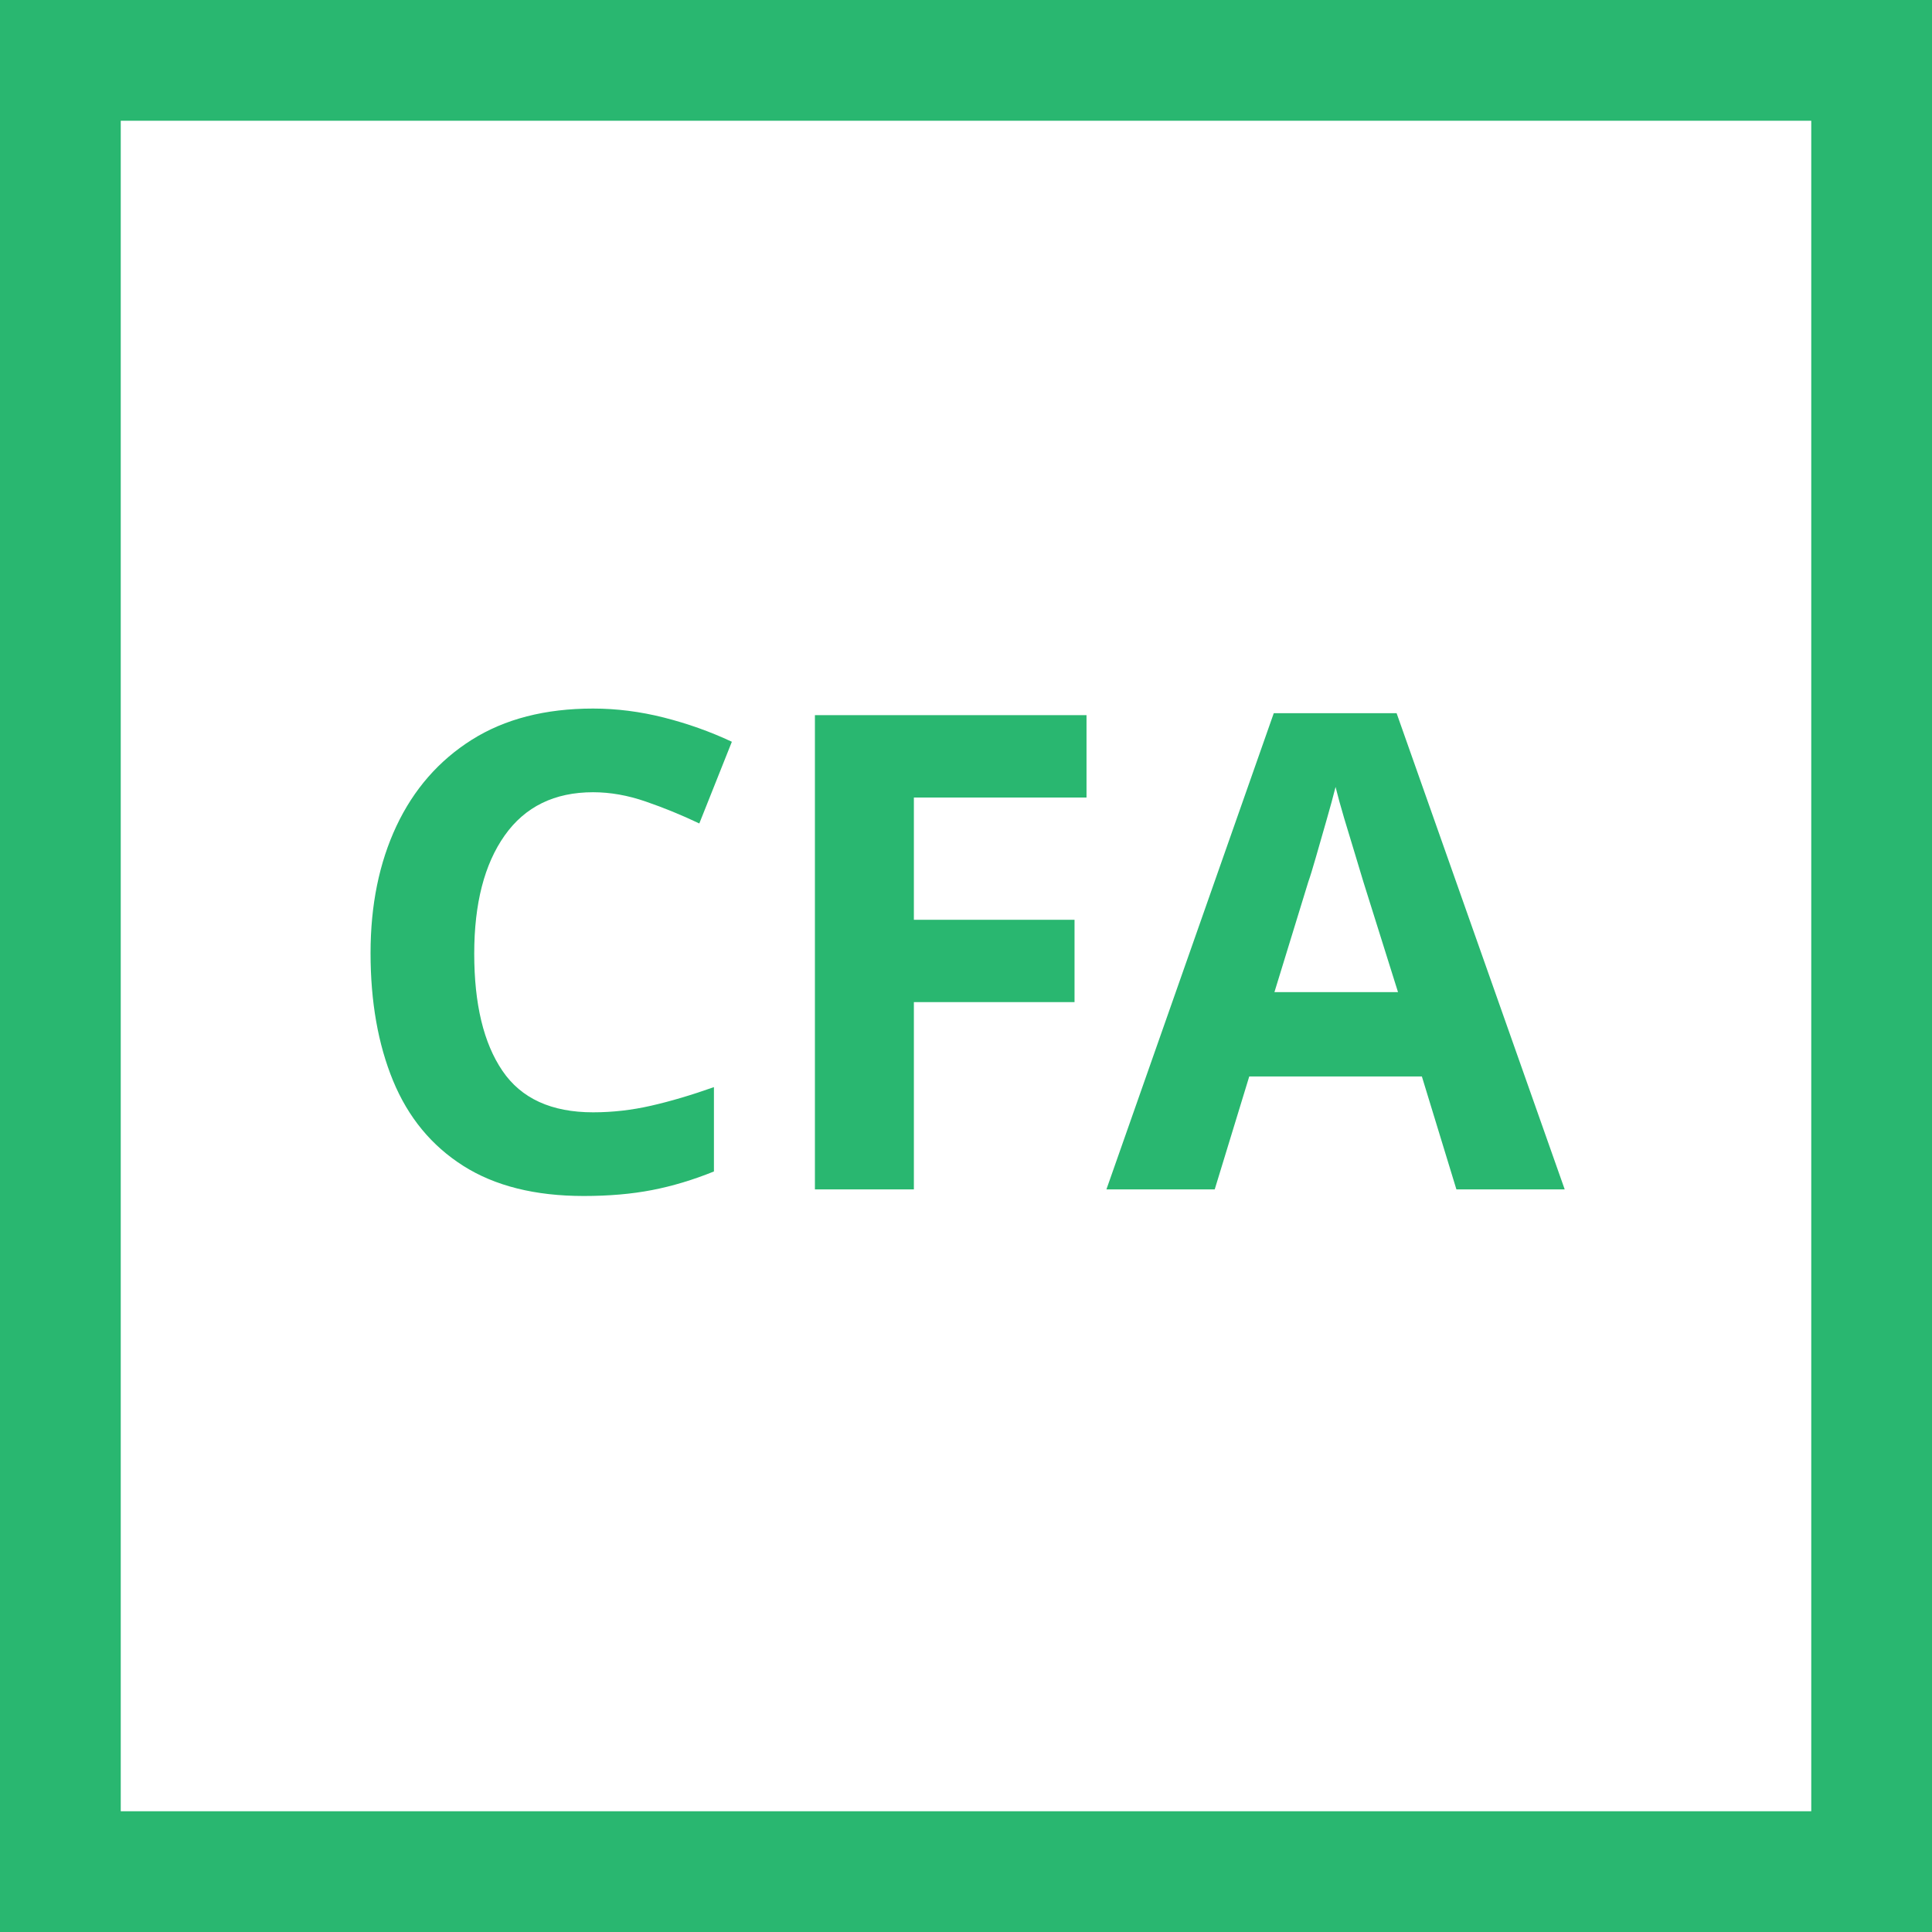
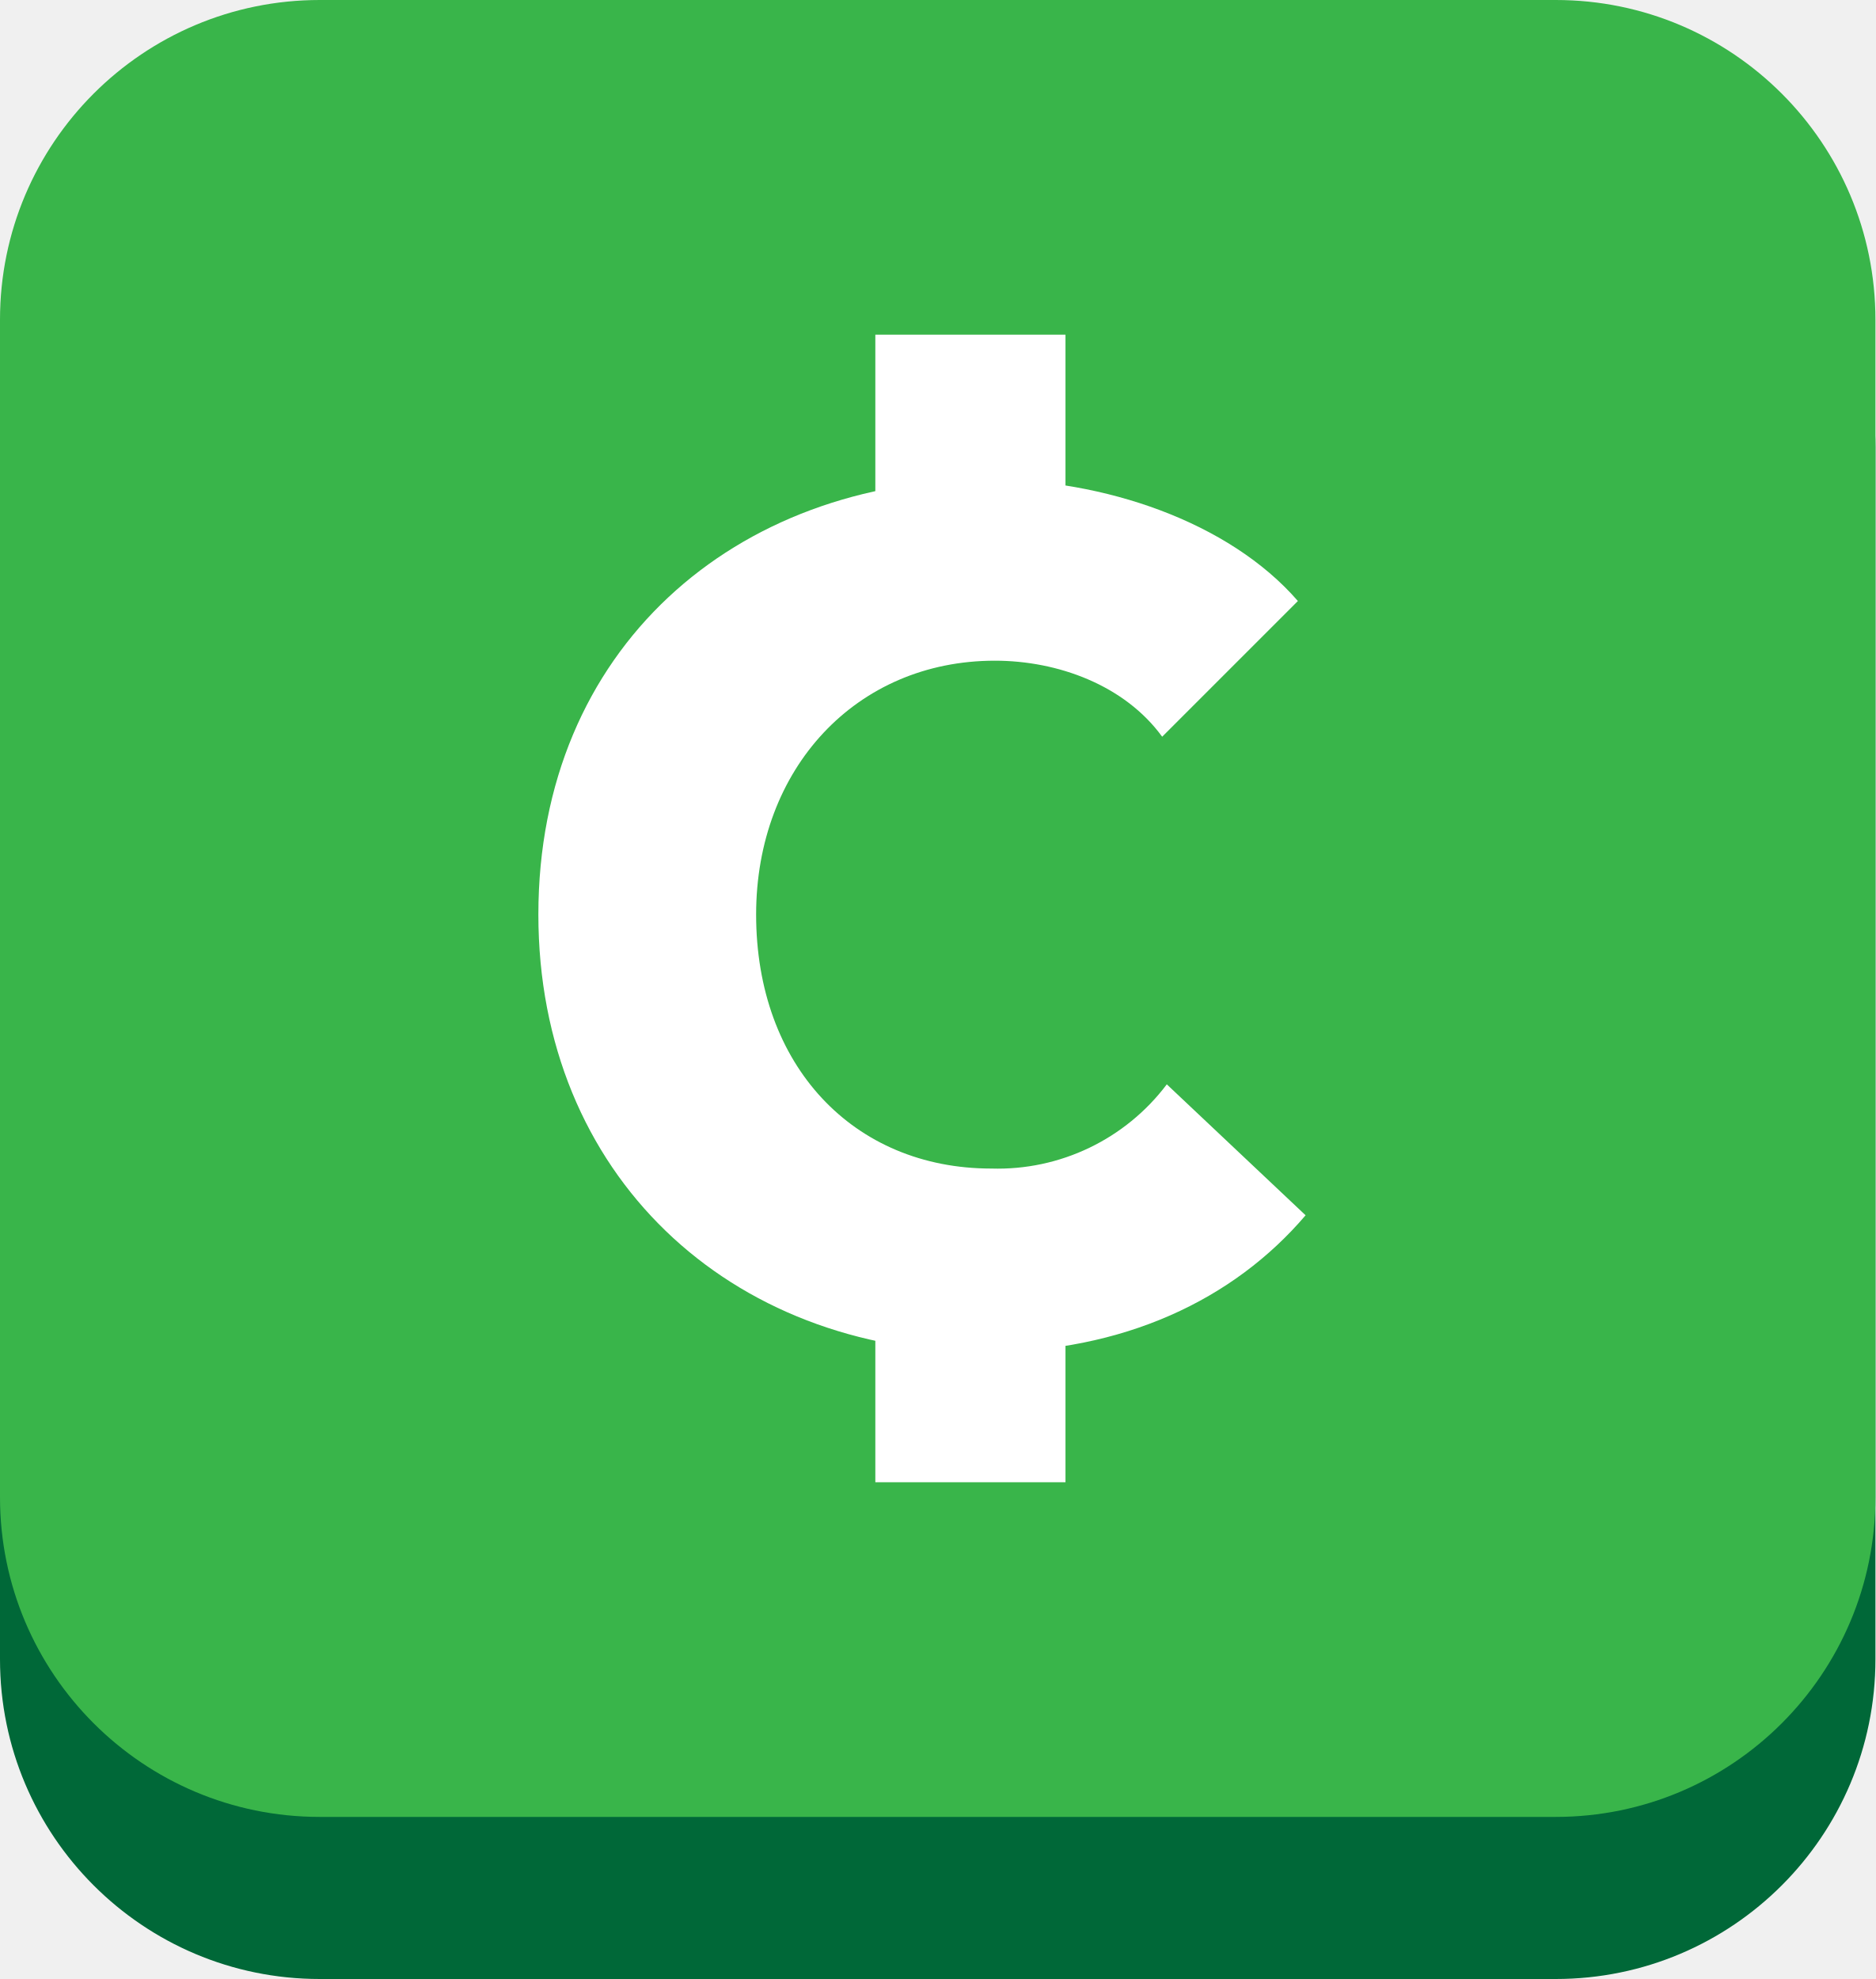
- <svg xmlns="http://www.w3.org/2000/svg" width="320px" height="320px" viewBox="0 0 320 320" version="1.1">
-   <g id="Page-1" stroke="none" stroke-width="1" fill="none" fill-rule="evenodd">
-     <g id="Artboard" transform="translate(-107, -8)">
-       <g id="Group-2" transform="translate(107, 8)">
-         <g id="Group" fill-rule="nonzero">
-           <rect id="Rectangle" fill="#29B770" x="0" y="0" width="320" height="320" />
-           <rect id="Rectangle" fill="#FFFFFF" x="20" y="20" width="280" height="280" />
-         </g>
-         <text id="CFA" font-family="WorkSans-Bold, Work Sans" font-size="110" font-weight="bold" fill="#29B770">
-           <tspan x="55" y="197">CFA</tspan>
-         </text>
-       </g>
+ <svg xmlns="http://www.w3.org/2000/svg" viewBox="0 0 121.61 128.32">
+   <g id="Layer_2" data-name="Layer 2">
+     <g id="Layer_7" data-name="Layer 7">
+       <rect y="8.26" width="121.61" height="120.06" rx="20.73" fill="#006838" />
+       <rect width="121.61" height="117.81" rx="20.73" fill="#39b54a" />
+       <path d="M63.82,87.68c-16.54,0-28.91-11.53-28.91-28.38,0-17.22,12.75-28.22,29.14-28.22,7.51,0,15.63,2.73,20.11,7.89l-8.8,8.8c-2.43-3.34-6.76-4.93-10.85-4.93-9,0-15.48,7-15.48,16.46,0,9.79,6.3,16.47,15.25,16.47a13.73,13.73,0,0,0,11.38-5.46l9,8.49C80,84.27,72.85,87.68,63.82,87.68Z" fill="#fff" />
+       <rect x="56.76" y="77.63" width="12.33" height="18.48" fill="#fff" />
+       <rect x="56.76" y="21.7" width="12.33" height="19.34" fill="#fff" />
    </g>
  </g>
</svg>
